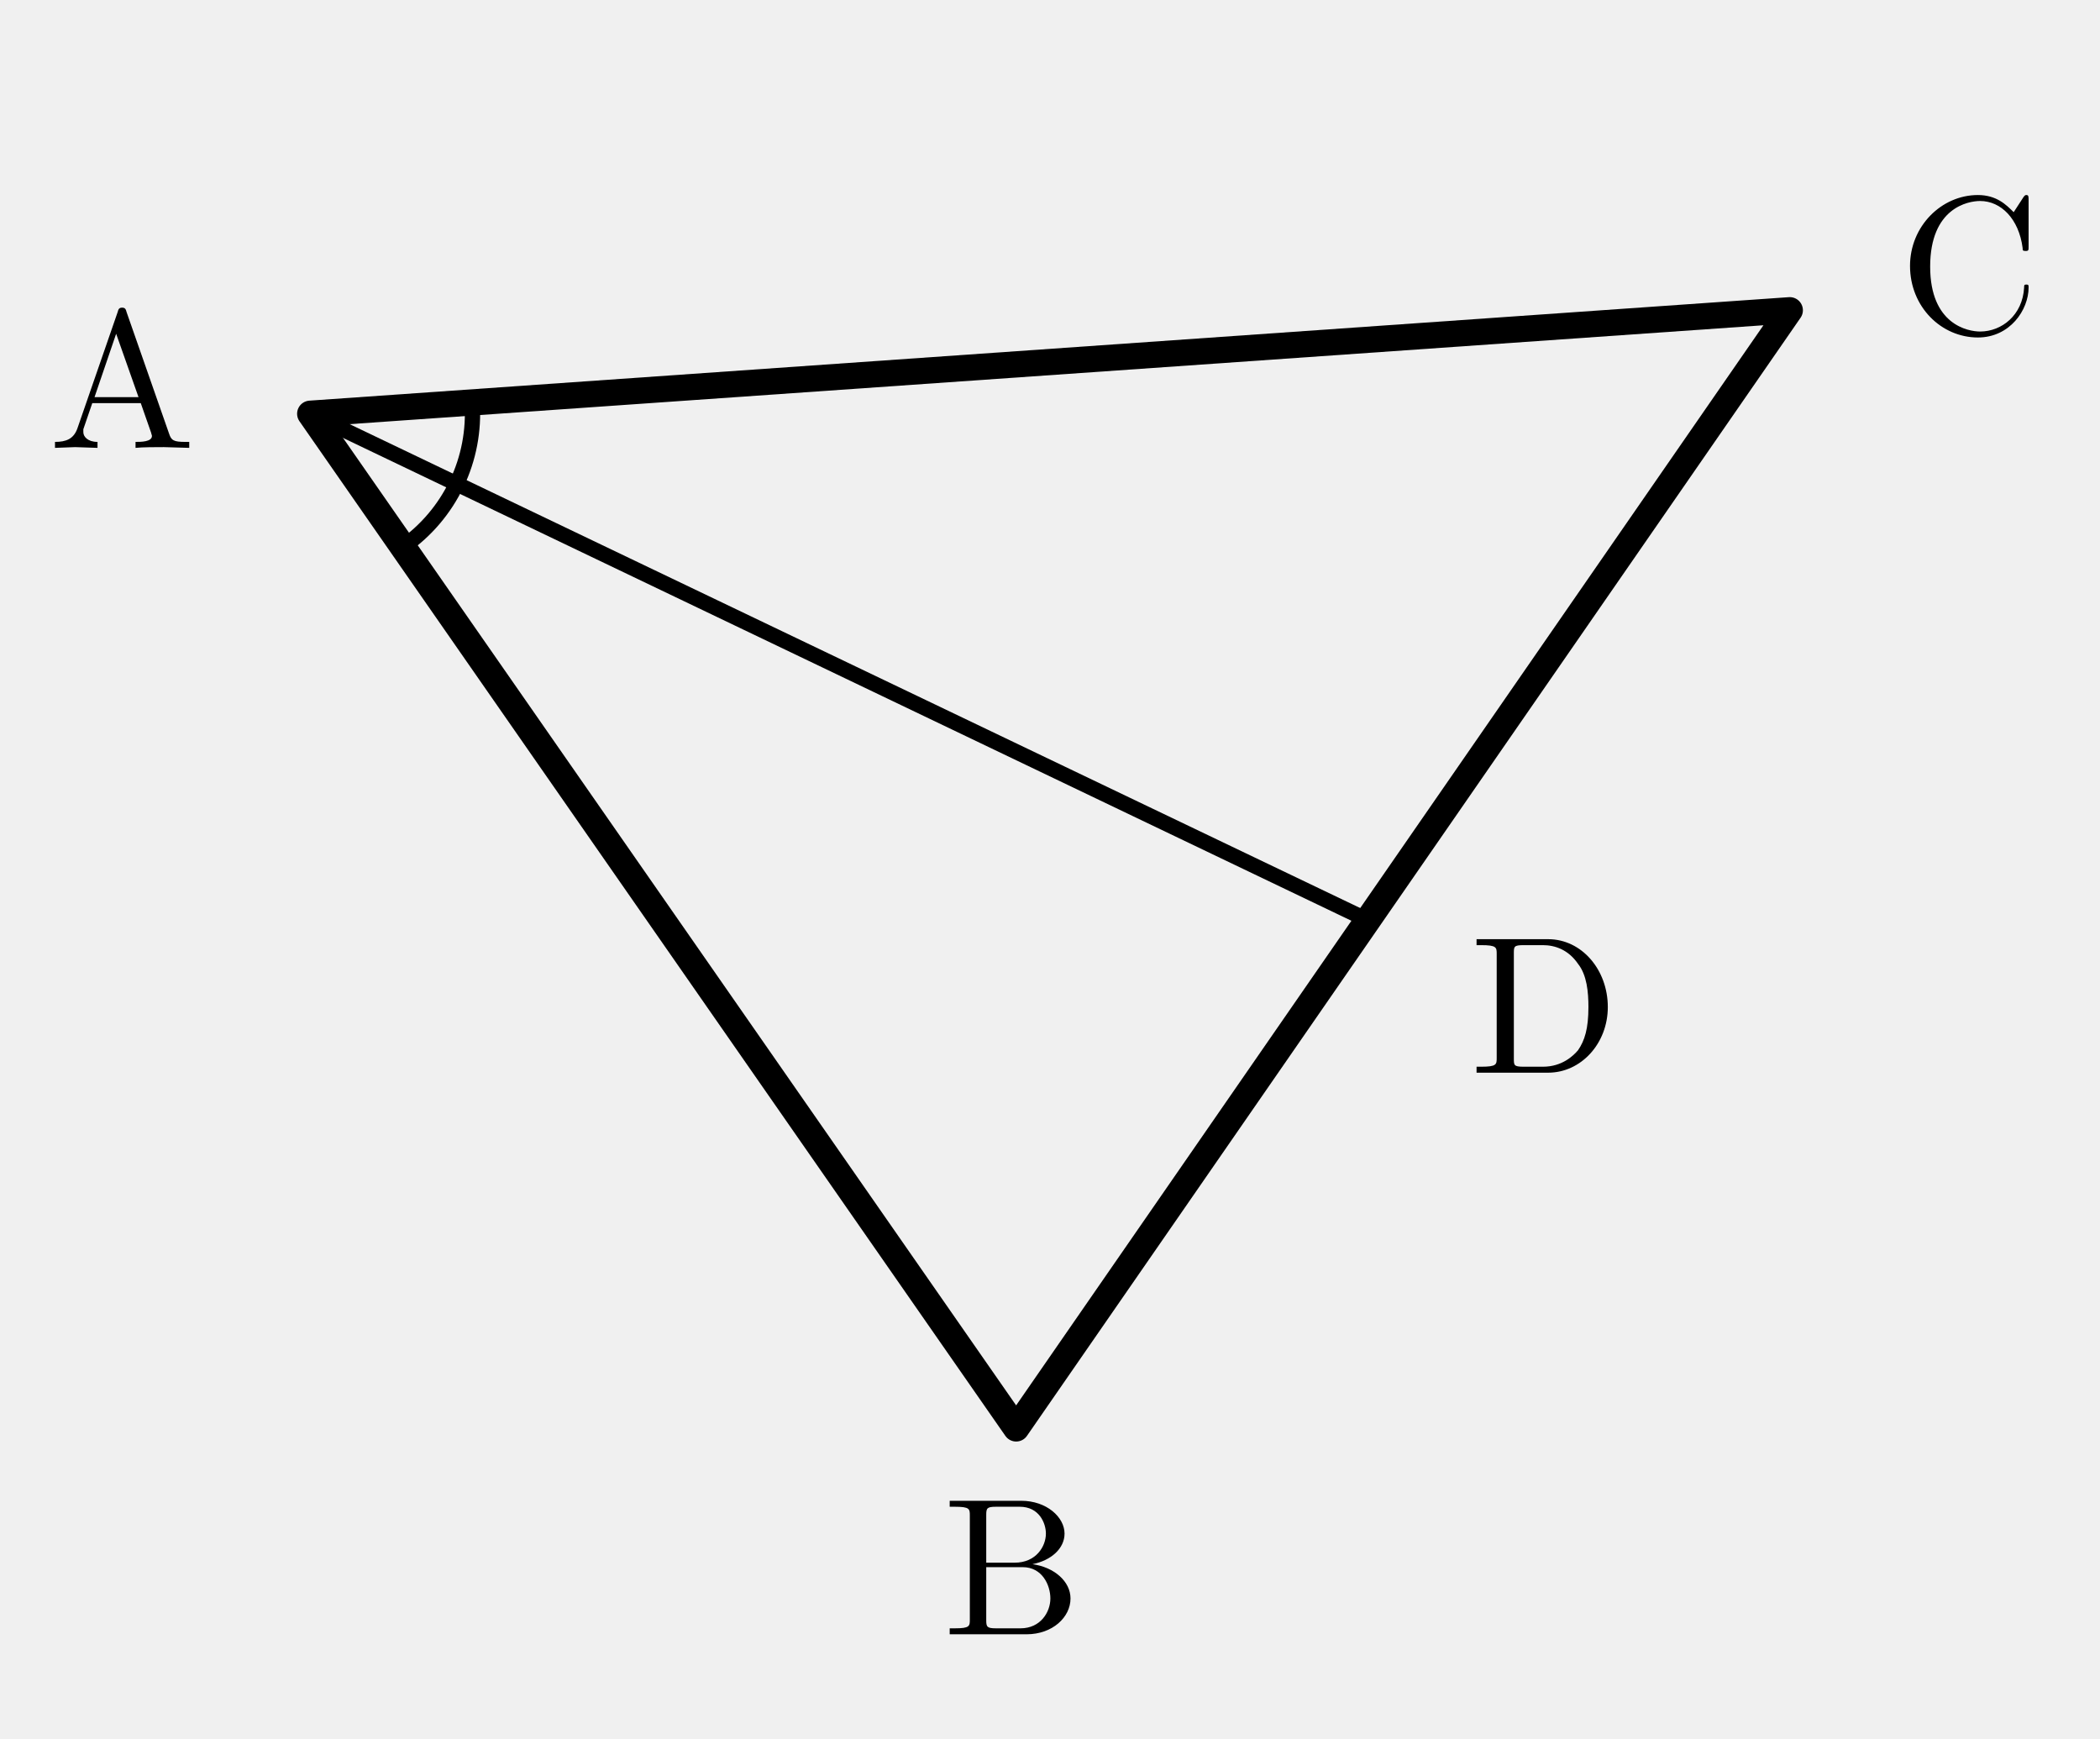
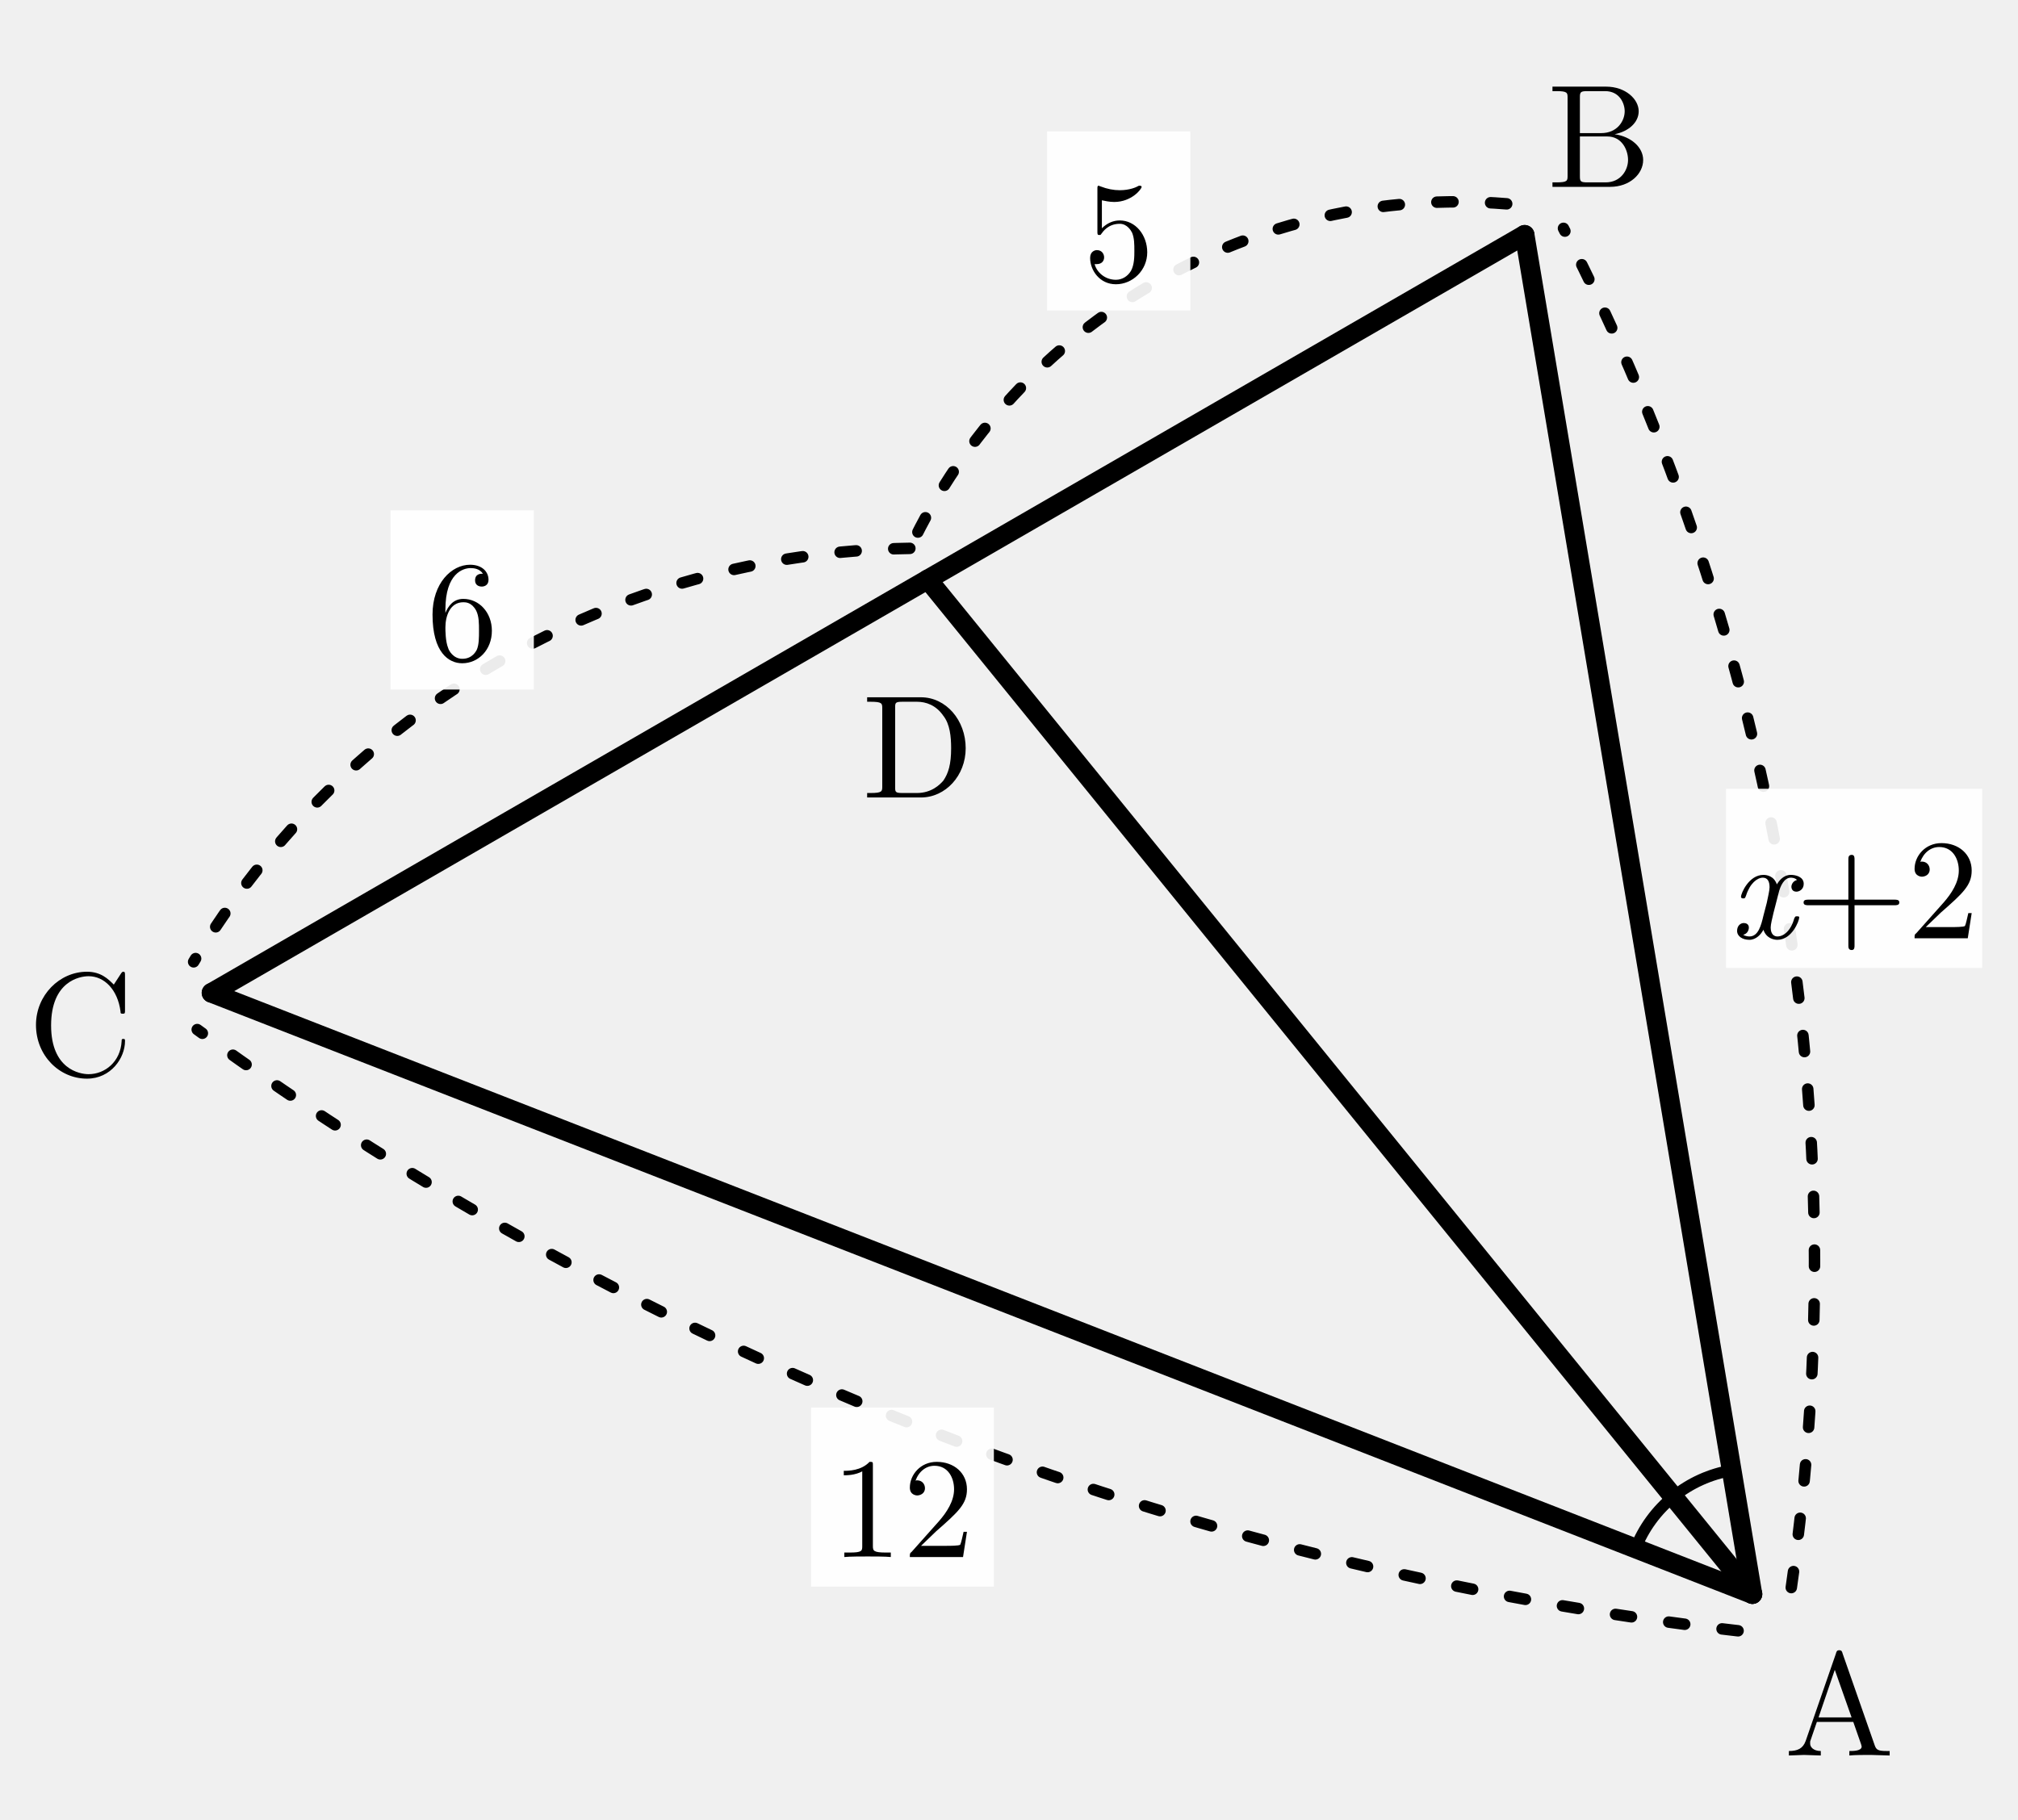
- <svg xmlns="http://www.w3.org/2000/svg" width="44mm" height="36.425mm" viewBox="0 0 44 36.425">
+ <svg xmlns="http://www.w3.org/2000/svg" width="56.316mm" height="50.781mm" viewBox="-42.547 -6.555 56.316 50.781">
  <defs>
    <style>
      /* ========= 全体・ガイド ========= */
      .page-border {
        stroke: #bbbbbb;
        stroke-width: 0.2;
        fill: none;
      }
      .guide {
        stroke: #cccccc;
        stroke-width: 0.15;
        fill: none;
        stroke-dasharray: 1 1;
      }

      /* ========= 線 ========= */
      .main {
        stroke: black;
        stroke-width: 0.55;
        fill: none;
        stroke-linecap: round;
        stroke-linejoin: round;
      }
      .thin {
        stroke: black;
        stroke-width: 0.32;
        fill: none;
        stroke-linecap: round;
        stroke-linejoin: round;
      }
      .dash {
        stroke: black;
        stroke-width: 0.32;
        fill: none;
        stroke-dasharray: 1.2 1.4;
        stroke-linecap: round;
        stroke-linejoin: round;
      }
      .bold {
        stroke: black;
        stroke-width: 0.75;
        fill: none;
        stroke-linecap: round;
        stroke-linejoin: round;
      }
      .length-arc {
        stroke: black;
        stroke-width: 0.32;
        fill: none;
        stroke-dasharray: 0.45 1.05;
        stroke-linecap: round;
      }
      .axis-arrow {
        fill: black;
        stroke: none;
      }

      /* ========= 点・文字 ========= */
      .point {
        fill: black;
        stroke: none;
      }
      .section-title,
      .note {
        font-family: "Noto Serif CJK JP", "IPAexMincho", "IPAMincho", serif;
        fill: black;
      }
      .label,
      .math-label,
      .axis-label,
      .angle-label,
      .frac-text {
        font-family: "CMU Serif", "Computer Modern Serif",
                     "Latin Modern Roman", "Times New Roman", serif;
        fill: black;
      }
      .section-title {
        font-size: 4px;
        font-weight: bold;
      }
      .note {
        font-size: 3px;
        fill: #555555;
      }
      .label {
        font-size: 4.1px;
        font-style: normal;
      }
      .math-label {
        font-size: 4px;
        font-style: normal;
      }
      .axis-label {
        font-size: 4px;
        font-style: italic;
      }
      .angle-label {
        font-size: 3.2px;
      }
      .var {
        font-style: italic;
      }
      .sup {
        font-size: 2.8px;
      }
      .frac-text {
        font-size: 3.2px;
      }
      .frac-line {
        stroke: black;
        stroke-width: 0.28;
      }
      .label-bg {
        fill: white;
        opacity: 0.92;
      }

      /* ========= 塗り ========= */
      .white-shape {
        fill: white;
        stroke: black;
        stroke-width: 0.55;
        stroke-linecap: round;
        stroke-linejoin: round;
      }
      .light-fill {
        fill: #eeeeee;
        stroke: none;
      }
      .mid-fill,
      .triangle-fill {
        fill: #dddddd;
        stroke: none;
      }
      .triangle-outline {
        fill: none;
        stroke: black;
        stroke-width: 0.55;
        stroke-linejoin: round;
      }
-     
- .label {font-style:normal;}
- </style>
+     </style>
  </defs>
-   <polygon class="main" points="6.5,8.668 21.291,29.925 37.5,6.5" />
-   <path class="thin" d="M 6.5,8.668 L 28.659,19.277" />
-   <path class="thin" d="M 8.442,11.459 A 3.4,3.4 0 0 0 9.567,10.136" />
-   <path class="thin" d="M 9.567,10.136 A 3.4,3.4 0 0 0 9.892,8.431" />
-   <text class="label" x="4.1" y="7.667" text-anchor="end" dominant-baseline="central">A</text>
-   <text class="label" x="21.208" y="32.523" text-anchor="middle" dominant-baseline="central">B</text>
-   <text class="label" x="39.786" y="5.261" text-anchor="start" dominant-baseline="central">C</text>
-   <text class="label" x="30.797" y="20.757" text-anchor="start" dominant-baseline="central">D</text>
+   <path class="main" d="M 6.357,37.936 L 0,0" />
+   <path class="main" d="M 0,0 L -36.643,21.156" />
+   <path class="main" d="M -36.643,21.156 L 6.357,37.936" />
+   <path class="main" d="M 6.357,37.936 L -16.656,9.616" />
+   <path class="thin" d="M 5.779,34.484 A 3.5,3.5 0 0 0 4.15,35.22" />
+   <path class="thin" d="M 4.15,35.22 A 3.5,3.5 0 0 0 3.096,36.664" />
+   <text class="label" x="8.788" y="40.726" text-anchor="middle" dominant-baseline="central">A</text>
+   <text class="label" x="2.087" y="-3.055" text-anchor="middle" dominant-baseline="central">B</text>
+   <text class="label" x="-40.297" y="21.739" text-anchor="middle" dominant-baseline="central">C</text>
+   <text class="label" x="-16.921" y="13.988" text-anchor="middle" dominant-baseline="central">D</text>
+   <path class="length-arc" d="M 7.442,37.755 A 63.149,63.149 0 0 0 1.085,-0.182" />
+   <rect class="label-bg" x="5.62" y="15.46" width="7.15" height="5" />
+   <text class="math-label" x="9.195" y="17.96" text-anchor="middle" dominant-baseline="central">
+     <tspan class="var">x</tspan>+2</text>
+   <path class="length-arc" d="M 5.957,38.961 A 90.274,90.274 0 0 1 -37.043,22.181" />
+   <rect class="label-bg" x="-19.911" y="32.729" width="5.1" height="5" />
+   <text class="math-label" x="-17.361" y="35.229" text-anchor="middle" dominant-baseline="central">12</text>
+   <path class="length-arc" d="M -0.5,-0.866 A 16.912,16.912 0 0 0 -17.156,8.75" />
+   <rect class="label-bg" x="-13.328" y="-2.888" width="4" height="5" />
+   <text class="math-label" x="-11.328" y="-0.388" text-anchor="middle" dominant-baseline="central">5</text>
+   <path class="length-arc" d="M -17.156,8.75 A 23.694,23.694 0 0 0 -37.143,20.29" />
+   <rect class="label-bg" x="-31.649" y="7.69" width="4" height="5" />
+   <text class="math-label" x="-29.649" y="10.19" text-anchor="middle" dominant-baseline="central">6</text>
</svg>
